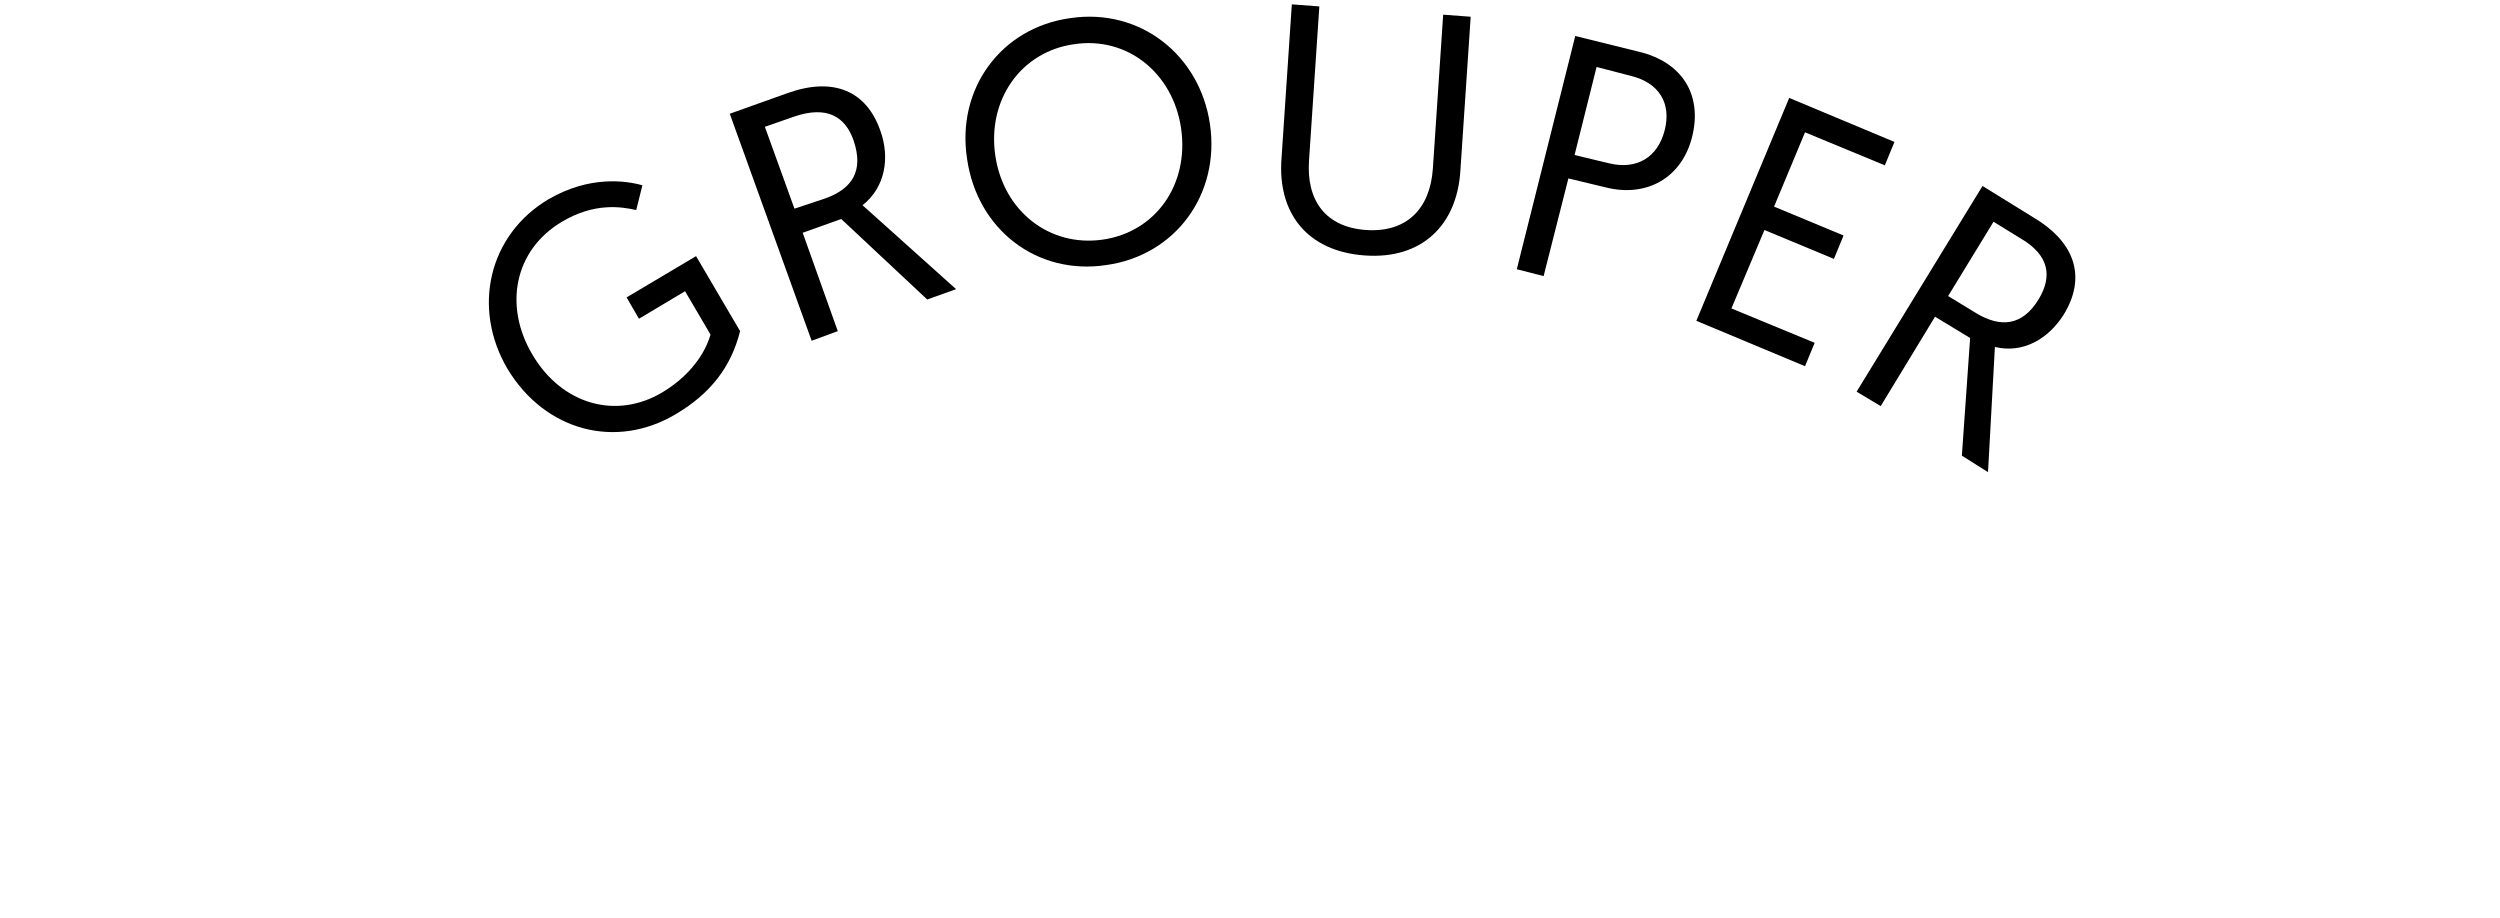
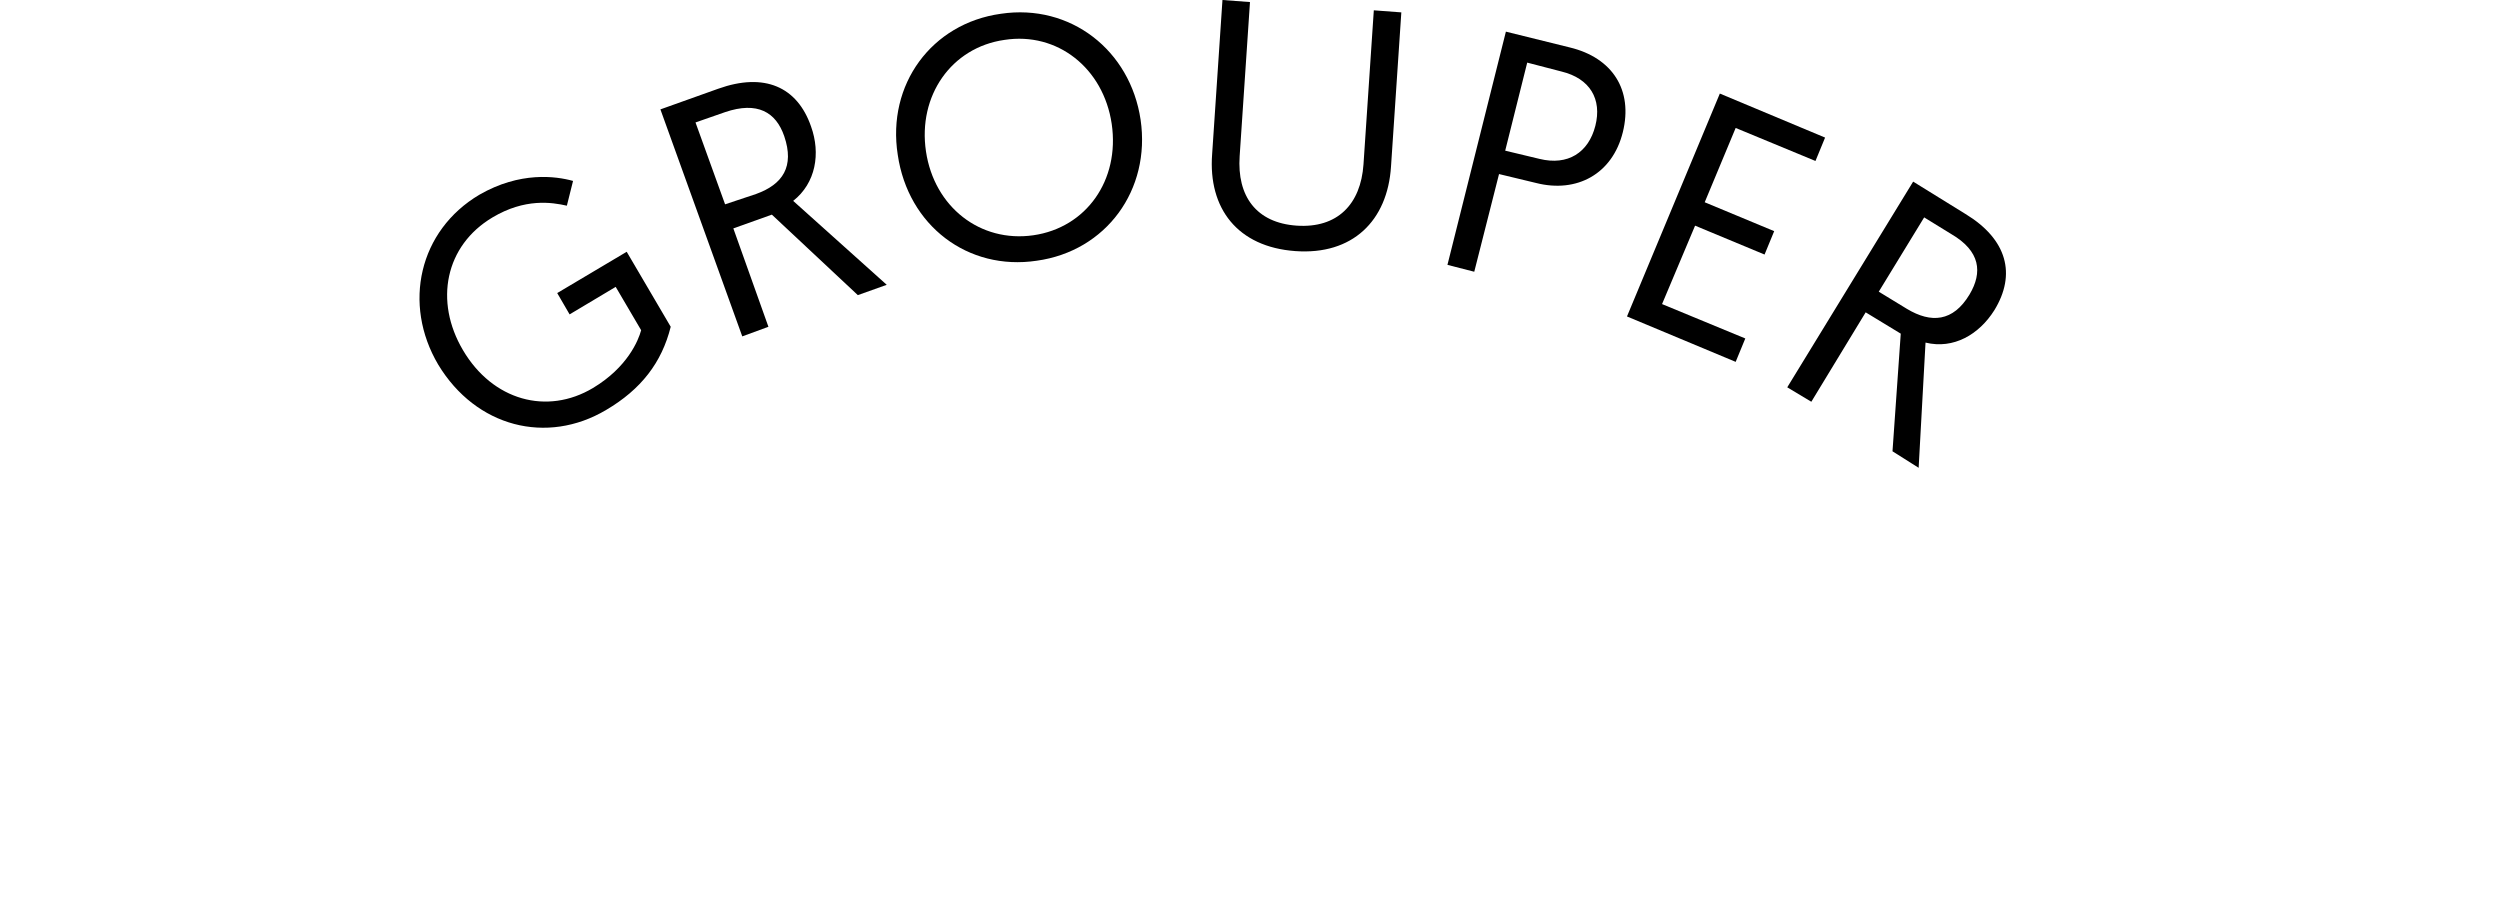
- <svg xmlns="http://www.w3.org/2000/svg" version="1.1" id="Layer_1" x="0px" y="0px" width="363.732px" height="133.421px" viewBox="-20.877 0.263 363.732 133.421" enable-background="new -20.877 0.263 363.732 133.421" xml:space="preserve">
-   <path d="M72.589,27.221l-0.901,3.603c-2.202-0.5-6.105-1.101-10.81,1.702c-6.906,4.104-8.507,12.211-4.304,19.316  c4.304,7.308,12.211,9.509,18.917,5.505c5.005-3.002,6.606-6.905,7.006-8.407l-3.703-6.306l-6.706,4.004l-1.802-3.103l10.109-6.006  l6.406,10.91c-1.301,5.204-4.304,9.108-9.409,12.11c-8.608,5.105-18.917,2.503-24.422-6.605c-5.205-8.808-2.802-19.518,6.006-24.723  C64.882,25.82,70.086,26.521,72.589,27.221z" />
-   <path d="M85.3,16.812l8.408-3.003c6.706-2.402,11.51-0.3,13.512,5.505c1.401,3.903,0.701,8.208-2.603,10.81l13.612,12.211  l-4.204,1.501l-12.511-11.71l-5.605,2.002l5.105,14.312l-3.804,1.4L85.3,16.812z M99.213,29.123  c3.903-1.401,5.605-4.003,4.104-8.408c-1.201-3.503-3.903-5.104-8.607-3.503l-4.304,1.501l4.304,11.911L99.213,29.123z" />
-   <path d="M134.845,2.899c10.109-1.501,18.817,5.305,20.318,15.414c1.501,10.209-5.004,19.118-15.114,20.518  c-10.009,1.502-18.717-5.104-20.218-15.414C118.23,13.208,124.736,4.3,134.845,2.899z M139.549,35.128  c7.707-1.101,12.611-8.007,11.411-16.214c-1.201-8.107-7.907-13.412-15.614-12.211c-7.707,1.101-12.611,8.107-11.411,16.215  C125.136,31.024,131.842,36.229,139.549,35.128z" />
-   <path d="M165.573,23.317l1.501-22.42l4.004,0.3l-1.502,22.42c-0.4,5.805,2.402,9.709,8.309,10.11c5.904,0.4,9.308-3.104,9.708-8.909  l1.501-22.42l4.004,0.3l-1.501,22.42c-0.501,7.907-5.604,12.911-13.913,12.312C169.276,36.829,164.973,31.225,165.573,23.317z" />
-   <path d="M208.312,5.501l9.309,2.302c6.206,1.501,9.208,6.206,7.707,12.312c-1.501,6.105-6.706,8.908-12.611,7.407l-5.405-1.301  l-3.604,14.212l-3.902-1L208.312,5.501z M213.217,24.018c4.104,1.001,7.105-0.901,8.107-4.804c1-3.904-0.801-6.906-4.905-7.907  l-5.005-1.301l-3.203,12.812L213.217,24.018z" />
-   <path d="M239.439,14.509l15.314,6.406l-1.401,3.403l-11.61-4.804l-4.504,10.81l10.109,4.204l-1.402,3.403l-10.108-4.203  l-4.805,11.41l12.111,5.004l-1.401,3.403l-15.814-6.606L239.439,14.509z" />
-   <path d="M267.565,27.321l7.606,4.704c6.105,3.703,7.407,8.808,4.204,14.013c-2.202,3.503-5.905,5.705-10.009,4.704l-1.001,18.217  l-3.804-2.402l1.201-17.116l-5.104-3.102l-7.907,13.011l-3.503-2.102L267.565,27.321z M266.664,45.838  c3.504,2.103,6.707,1.901,9.109-2.103c1.901-3.202,1.602-6.305-2.703-8.808l-3.903-2.401l-6.606,10.809L266.664,45.838z" />
+ <svg xmlns="http://www.w3.org/2000/svg" version="1.1" id="Layer_1" x="0px" y="0px" width="363.732px" height="133.421px" viewBox="0 0 363.732 133.421" enable-background="new 0 0 363.732 133.421" xml:space="preserve">
+   <path d="M83.374,26.324l-0.9,3.603c-2.202-0.5-6.105-1.101-10.811,1.702c-6.905,4.104-8.507,12.211-4.304,19.316  c4.304,7.308,12.211,9.509,18.917,5.505c5.005-3.002,6.606-6.905,7.006-8.407l-3.703-6.306l-6.706,4.004l-1.802-3.103l10.109-6.006  l6.405,10.91c-1.301,5.204-4.304,9.108-9.408,12.11c-8.608,5.105-18.917,2.503-24.422-6.605c-5.205-8.808-2.803-19.518,6.006-24.723  C75.667,24.923,80.871,25.624,83.374,26.324z" />
+   <path d="M96.085,15.915l8.408-3.003c6.706-2.402,11.51-0.3,13.513,5.505c1.4,3.903,0.7,8.208-2.604,10.81l13.612,12.211  l-4.204,1.501L112.3,31.229l-5.605,2.002l5.105,14.312l-3.805,1.4L96.085,15.915z M109.998,28.226  c3.903-1.401,5.605-4.003,4.104-8.408c-1.201-3.503-3.903-5.104-8.607-3.503l-4.304,1.501l4.304,11.911L109.998,28.226z" />
+   <path d="M145.631,2.002c10.108-1.501,18.816,5.305,20.317,15.414c1.501,10.209-5.004,19.118-15.114,20.518  c-10.009,1.502-18.717-5.104-20.218-15.414C129.015,12.311,135.521,3.403,145.631,2.002z M150.334,34.231  c7.707-1.101,12.611-8.007,11.411-16.214c-1.201-8.107-7.906-13.412-15.613-12.211c-7.707,1.101-12.611,8.107-11.411,16.215  C135.922,30.127,142.627,35.332,150.334,34.231z" />
+   <path d="M176.358,22.42L177.859,0l4.004,0.3l-1.502,22.42c-0.4,5.805,2.402,9.709,8.309,10.11c5.904,0.4,9.309-3.104,9.708-8.909  l1.502-22.42l4.004,0.3l-1.501,22.42c-0.501,7.907-5.604,12.911-13.913,12.312C180.061,35.932,175.759,30.328,176.358,22.42z" />
+   <path d="M219.097,4.604l9.309,2.302c6.206,1.501,9.208,6.206,7.707,12.312c-1.501,6.105-6.706,8.908-12.611,7.407l-5.404-1.301  l-3.604,14.212l-3.901-1L219.097,4.604z M224.002,23.121c4.104,1.001,7.105-0.901,8.107-4.804c1-3.904-0.801-6.906-4.905-7.907  l-5.005-1.301l-3.203,12.812L224.002,23.121z" />
+   <path d="M250.224,13.612l15.313,6.406l-1.4,3.403l-11.61-4.804l-4.504,10.81l10.109,4.204l-1.402,3.403l-10.108-4.203l-4.805,11.41  l12.111,5.004l-1.401,3.403l-15.813-6.606L250.224,13.612z" />
+   <path d="M278.35,26.424l7.605,4.704c6.105,3.703,7.407,8.808,4.204,14.013c-2.202,3.503-5.904,5.705-10.009,4.704l-1.001,18.217  l-3.804-2.402l1.201-17.116l-5.104-3.102l-7.907,13.011l-3.503-2.102L278.35,26.424z M277.449,44.941  c3.504,2.103,6.707,1.901,9.109-2.103c1.9-3.202,1.602-6.305-2.703-8.808l-3.903-2.401l-6.605,10.809L277.449,44.941z" />
</svg>
